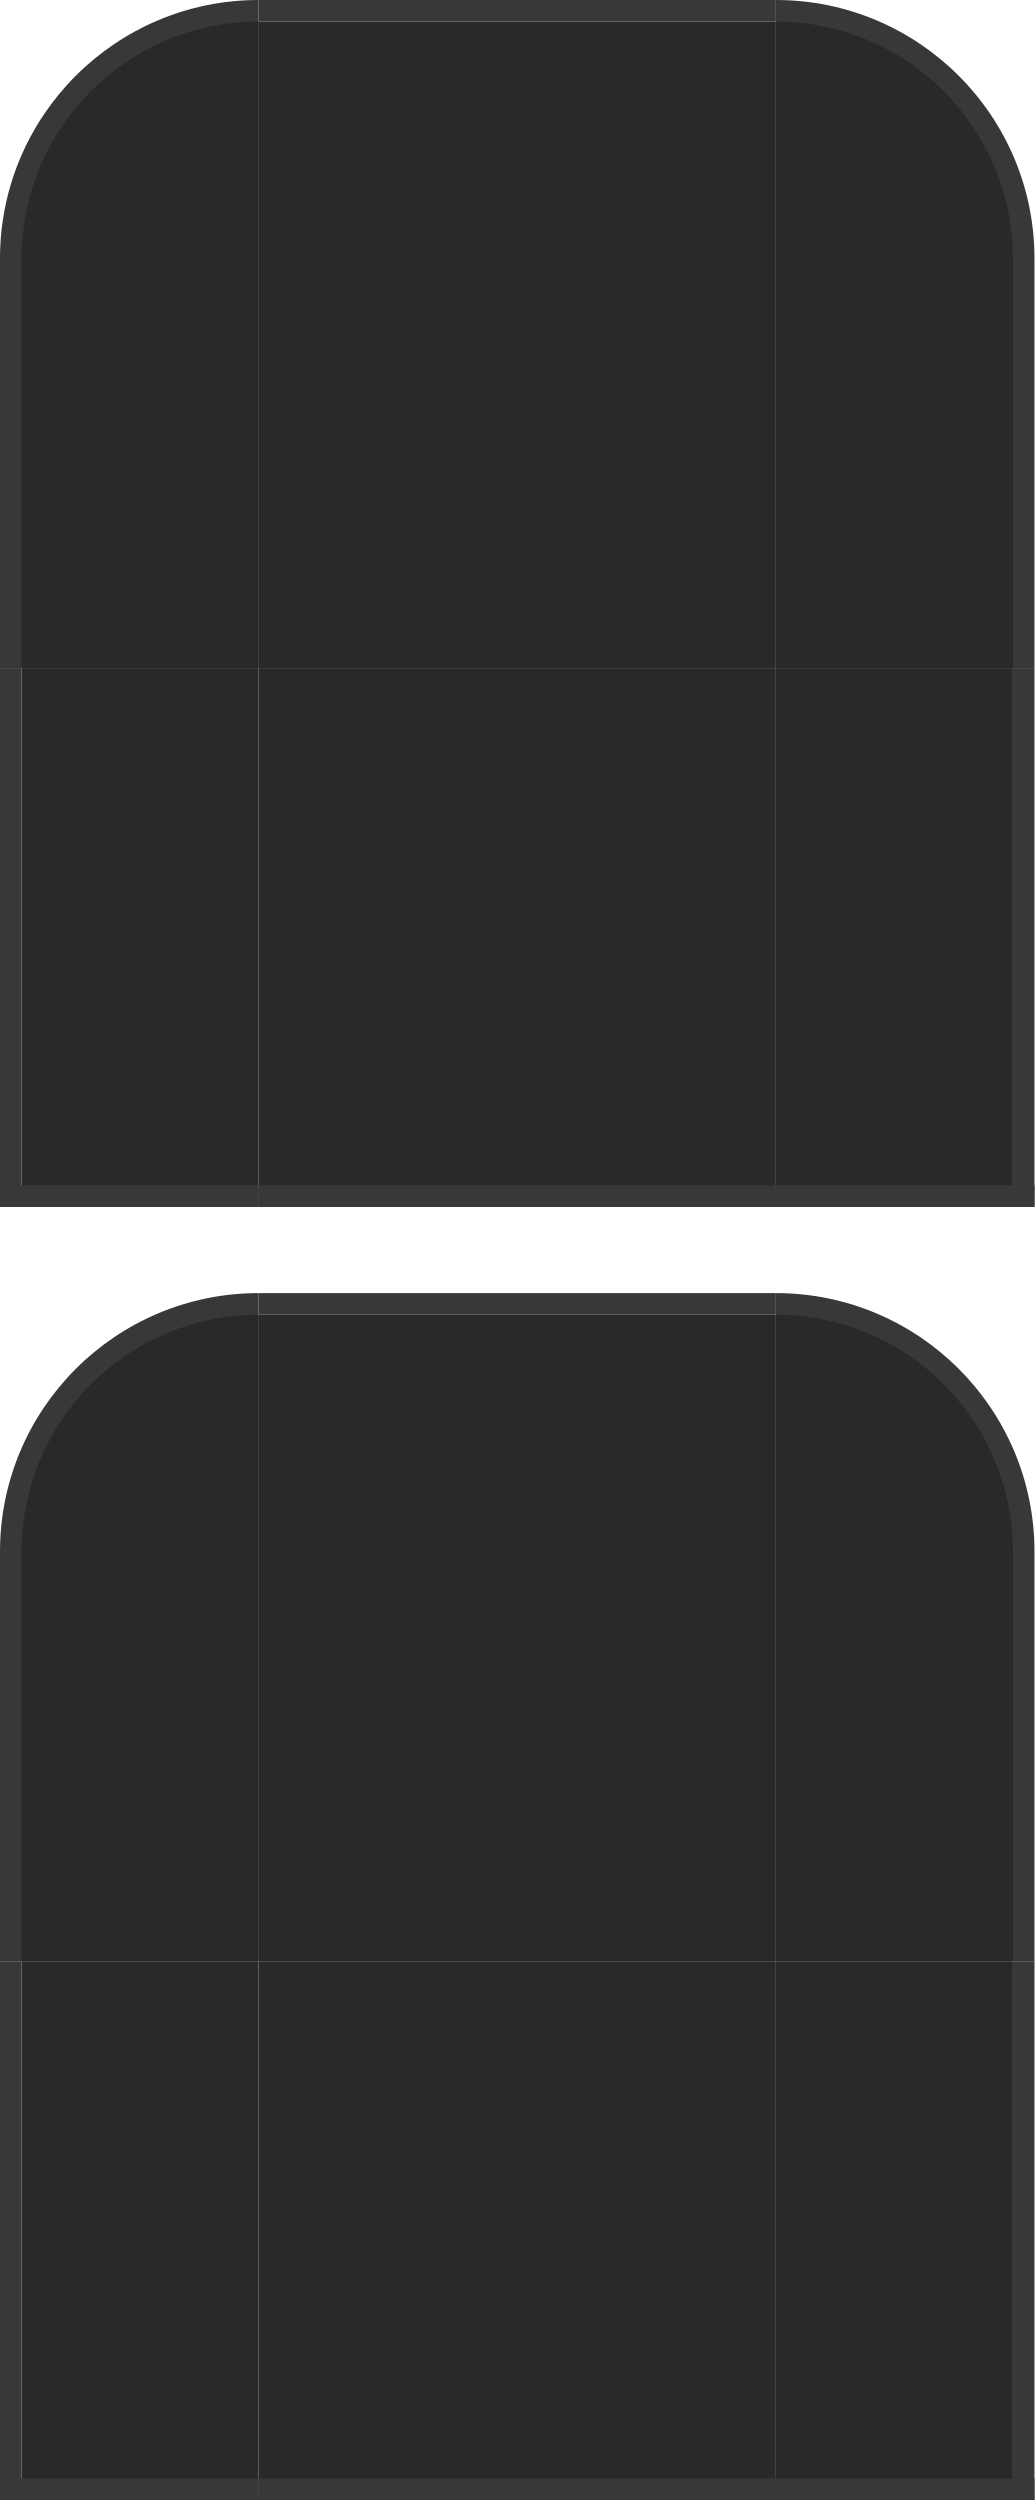
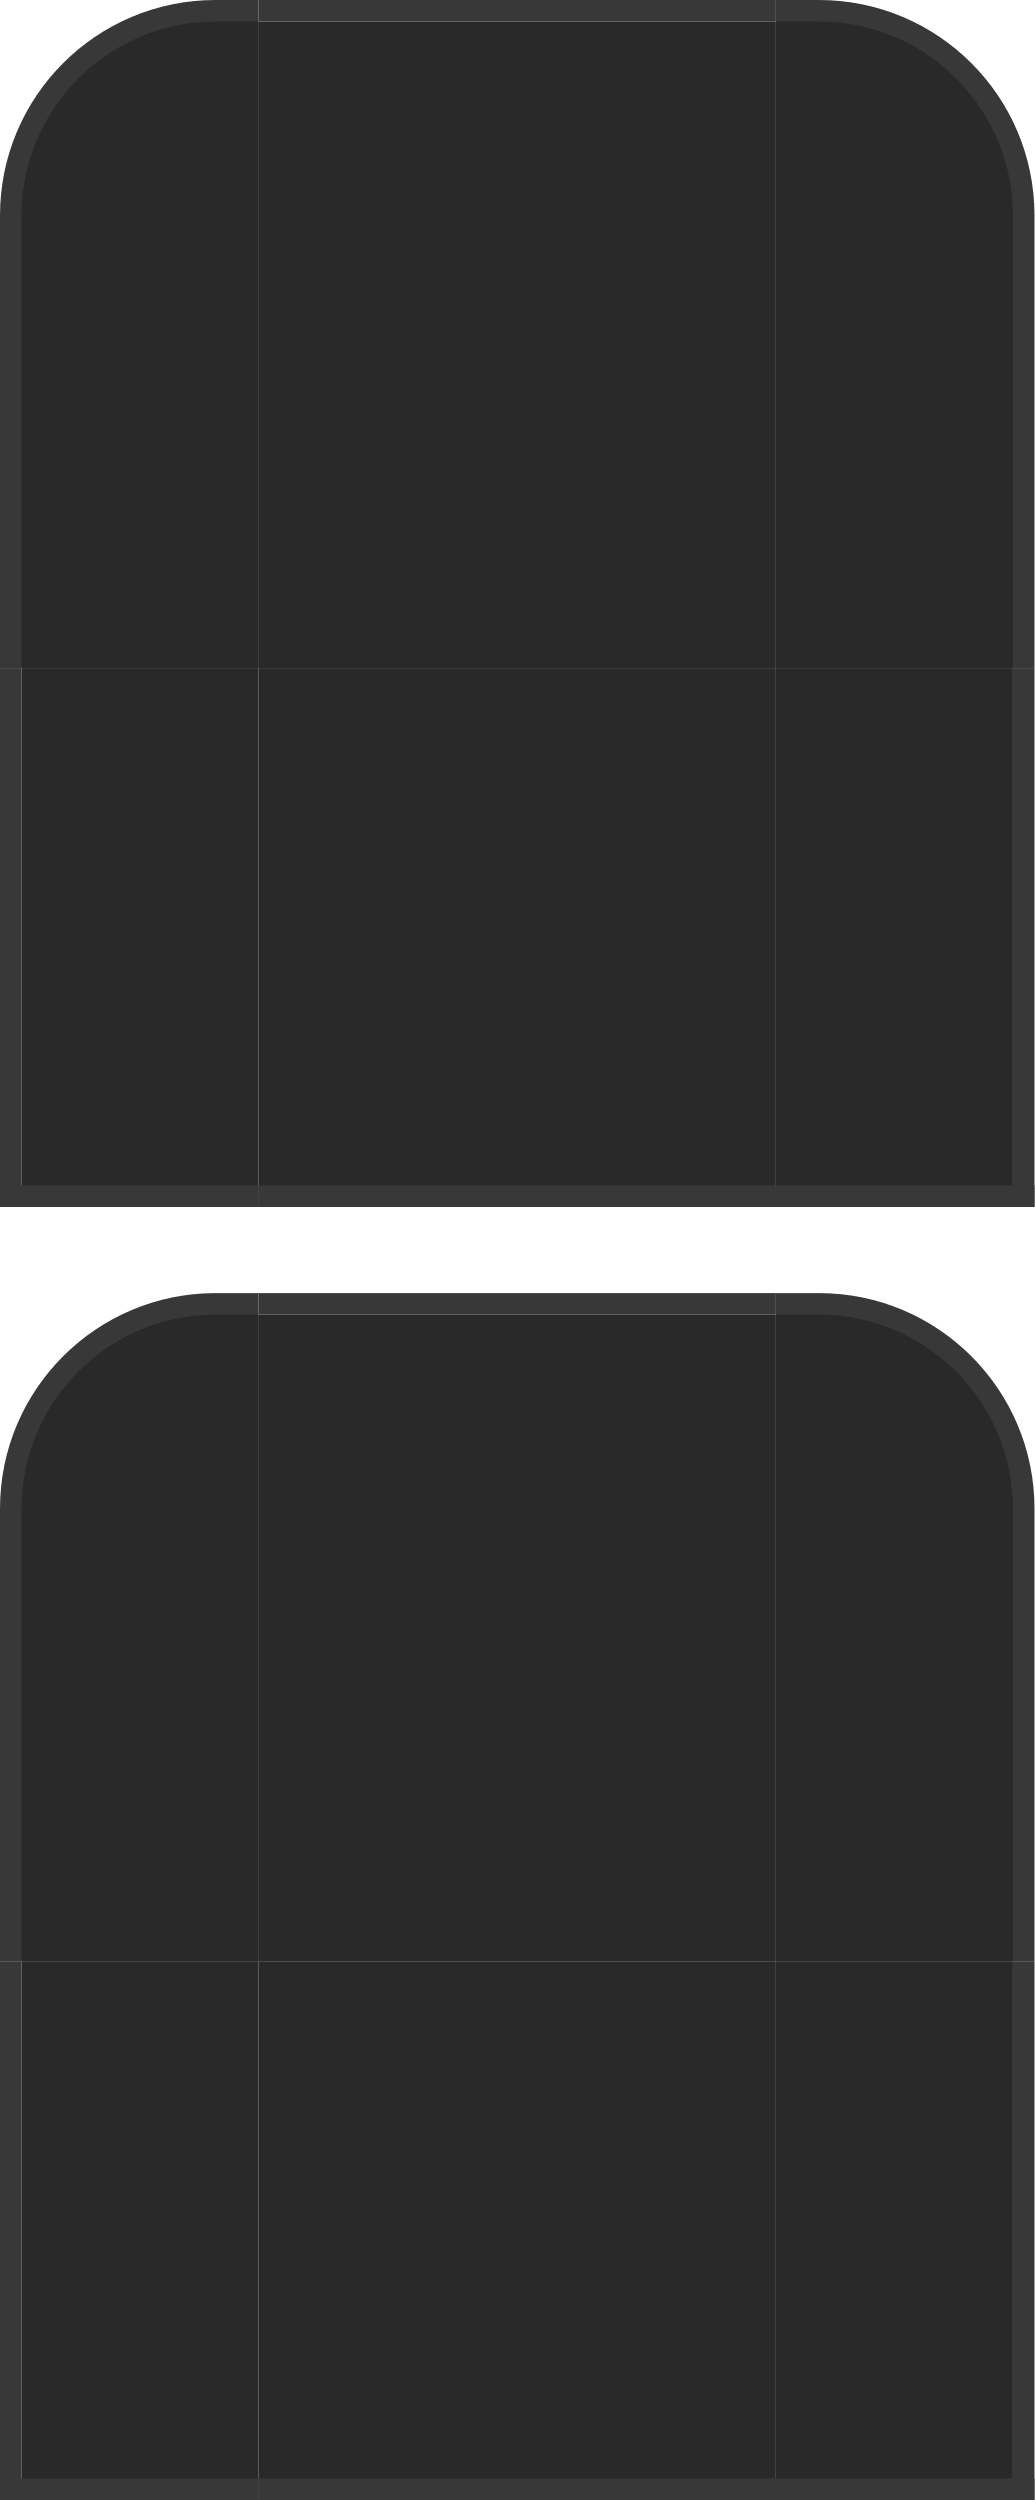
<svg xmlns="http://www.w3.org/2000/svg" width="48" height="116">
  <g id="decoration-topleft">
-     <path d="M0,31 L0,12 C0,5.374 5.374,0 12,0 L12,0 L12,31 Z" fill="#383838" />
-     <path d="M1,31 L1,12 C1,5.926 5.926,1 12,1 L12,1 L12,31 Z" class="ColorScheme-Background" fill="#292929" />
+     <path d="M0,31 L0,10 C0,4.478 4.478,0 10,0 L12,0 L12,31 Z" fill="#383838" />
+     <path d="M1,31 L1,10 C1,5.03 5.03,1 10,1 L12,1 L12,31 Z" class="ColorScheme-Background" fill="#292929" />
  </g>
  <g id="decoration-top">
    <rect x="12" y="0" width="24" height="1" fill="#383838" />
    <rect x="12" y="1" width="24" height="30" class="ColorScheme-Background" fill="#292929" />
  </g>
  <g id="decoration-topright">
-     <path d="M48,31 L48,12 C48,5.374 42.626,0 36,0 L36,0 L36,31 Z" fill="#383838" />
-     <path d="M47,31 L47,12 C47,5.926 42.074,1 36,1 L36,1 L36,31 Z" class="ColorScheme-Background" fill="#292929" />
+     <path d="M48,31 L48,10 C48,4.478 43.522,0 38,0 L36,0 L36,31 Z" fill="#383838" />
+     <path d="M47,31 L47,10 C47,5.03 42.97,1 38,1 L36,1 L36,31 Z" class="ColorScheme-Background" fill="#292929" />
  </g>
  <g id="decoration-left">
    <rect x="0" y="31" width="1" height="25" fill="#383838" />
    <rect x="1" y="31" width="11" height="25" class="ColorScheme-Background" fill="#292929" />
  </g>
  <g id="decoration-center">
    <rect x="12" y="31" width="24" height="25" class="ColorScheme-Background" fill="#292929" />
  </g>
  <g id="decoration-right">
    <rect x="36" y="31" width="11" height="25" class="ColorScheme-Background" fill="#292929" />
    <rect x="47" y="31" width="1" height="25" fill="#383838" />
  </g>
  <g id="decoration-bottomleft">
    <rect x="0" y="55" width="12" height="1" fill="#383838" />
  </g>
  <g id="decoration-bottom">
    <rect x="12" y="55" width="24" height="1" fill="#383838" />
  </g>
  <g id="decoration-bottomright">
    <rect x="36" y="55" width="12" height="1" fill="#383838" />
  </g>
  <g id="decoration-inactive-topleft">
-     <path d="M0,91 L0,72 C0,65.374 5.374,60 12,60 L12,60 L12,91 Z" fill="#383838" />
-     <path d="M1,91 L1,72 C1,65.926 5.926,61 12,61 L12,61 L12,91 Z" class="ColorScheme-Background" fill="#292929" />
+     <path d="M0,91 L0,70 C0,64.478 4.478,60 10,60 L12,60 L12,91 Z" fill="#383838" />
+     <path d="M1,91 L1,70 C1,65.03 5.03,61 10,61 L12,61 L12,91 Z" class="ColorScheme-Background" fill="#292929" />
  </g>
  <g id="decoration-inactive-top">
    <rect x="12" y="60" width="24" height="1" fill="#383838" />
    <rect x="12" y="61" width="24" height="30" class="ColorScheme-Background" fill="#292929" />
  </g>
  <g id="decoration-inactive-topright">
-     <path d="M48,91 L48,72 C48,65.374 42.626,60 36,60 L36,60 L36,91 Z" fill="#383838" />
-     <path d="M47,91 L47,72 C47,65.926 42.074,61 36,61 L36,61 L36,91 Z" class="ColorScheme-Background" fill="#292929" />
+     <path d="M48,91 L48,70 C48,64.478 43.522,60 38,60 L36,60 L36,91 Z" fill="#383838" />
+     <path d="M47,91 L47,70 C47,65.03 42.97,61 38,61 L36,61 L36,91 Z" class="ColorScheme-Background" fill="#292929" />
  </g>
  <g id="decoration-inactive-left">
    <rect x="0" y="91" width="1" height="25" fill="#383838" />
    <rect x="1" y="91" width="11" height="25" class="ColorScheme-Background" fill="#292929" />
  </g>
  <g id="decoration-inactive-center">
    <rect x="12" y="91" width="24" height="25" class="ColorScheme-Background" fill="#292929" />
  </g>
  <g id="decoration-inactive-right">
    <rect x="36" y="91" width="11" height="25" class="ColorScheme-Background" fill="#292929" />
    <rect x="47" y="91" width="1" height="25" fill="#383838" />
  </g>
  <g id="decoration-inactive-bottomleft">
    <rect x="0" y="115" width="12" height="1" fill="#383838" />
  </g>
  <g id="decoration-inactive-bottom">
    <rect x="12" y="115" width="24" height="1" fill="#383838" />
  </g>
  <g id="decoration-inactive-bottomright">
    <rect x="36" y="115" width="12" height="1" fill="#383838" />
  </g>
</svg>
